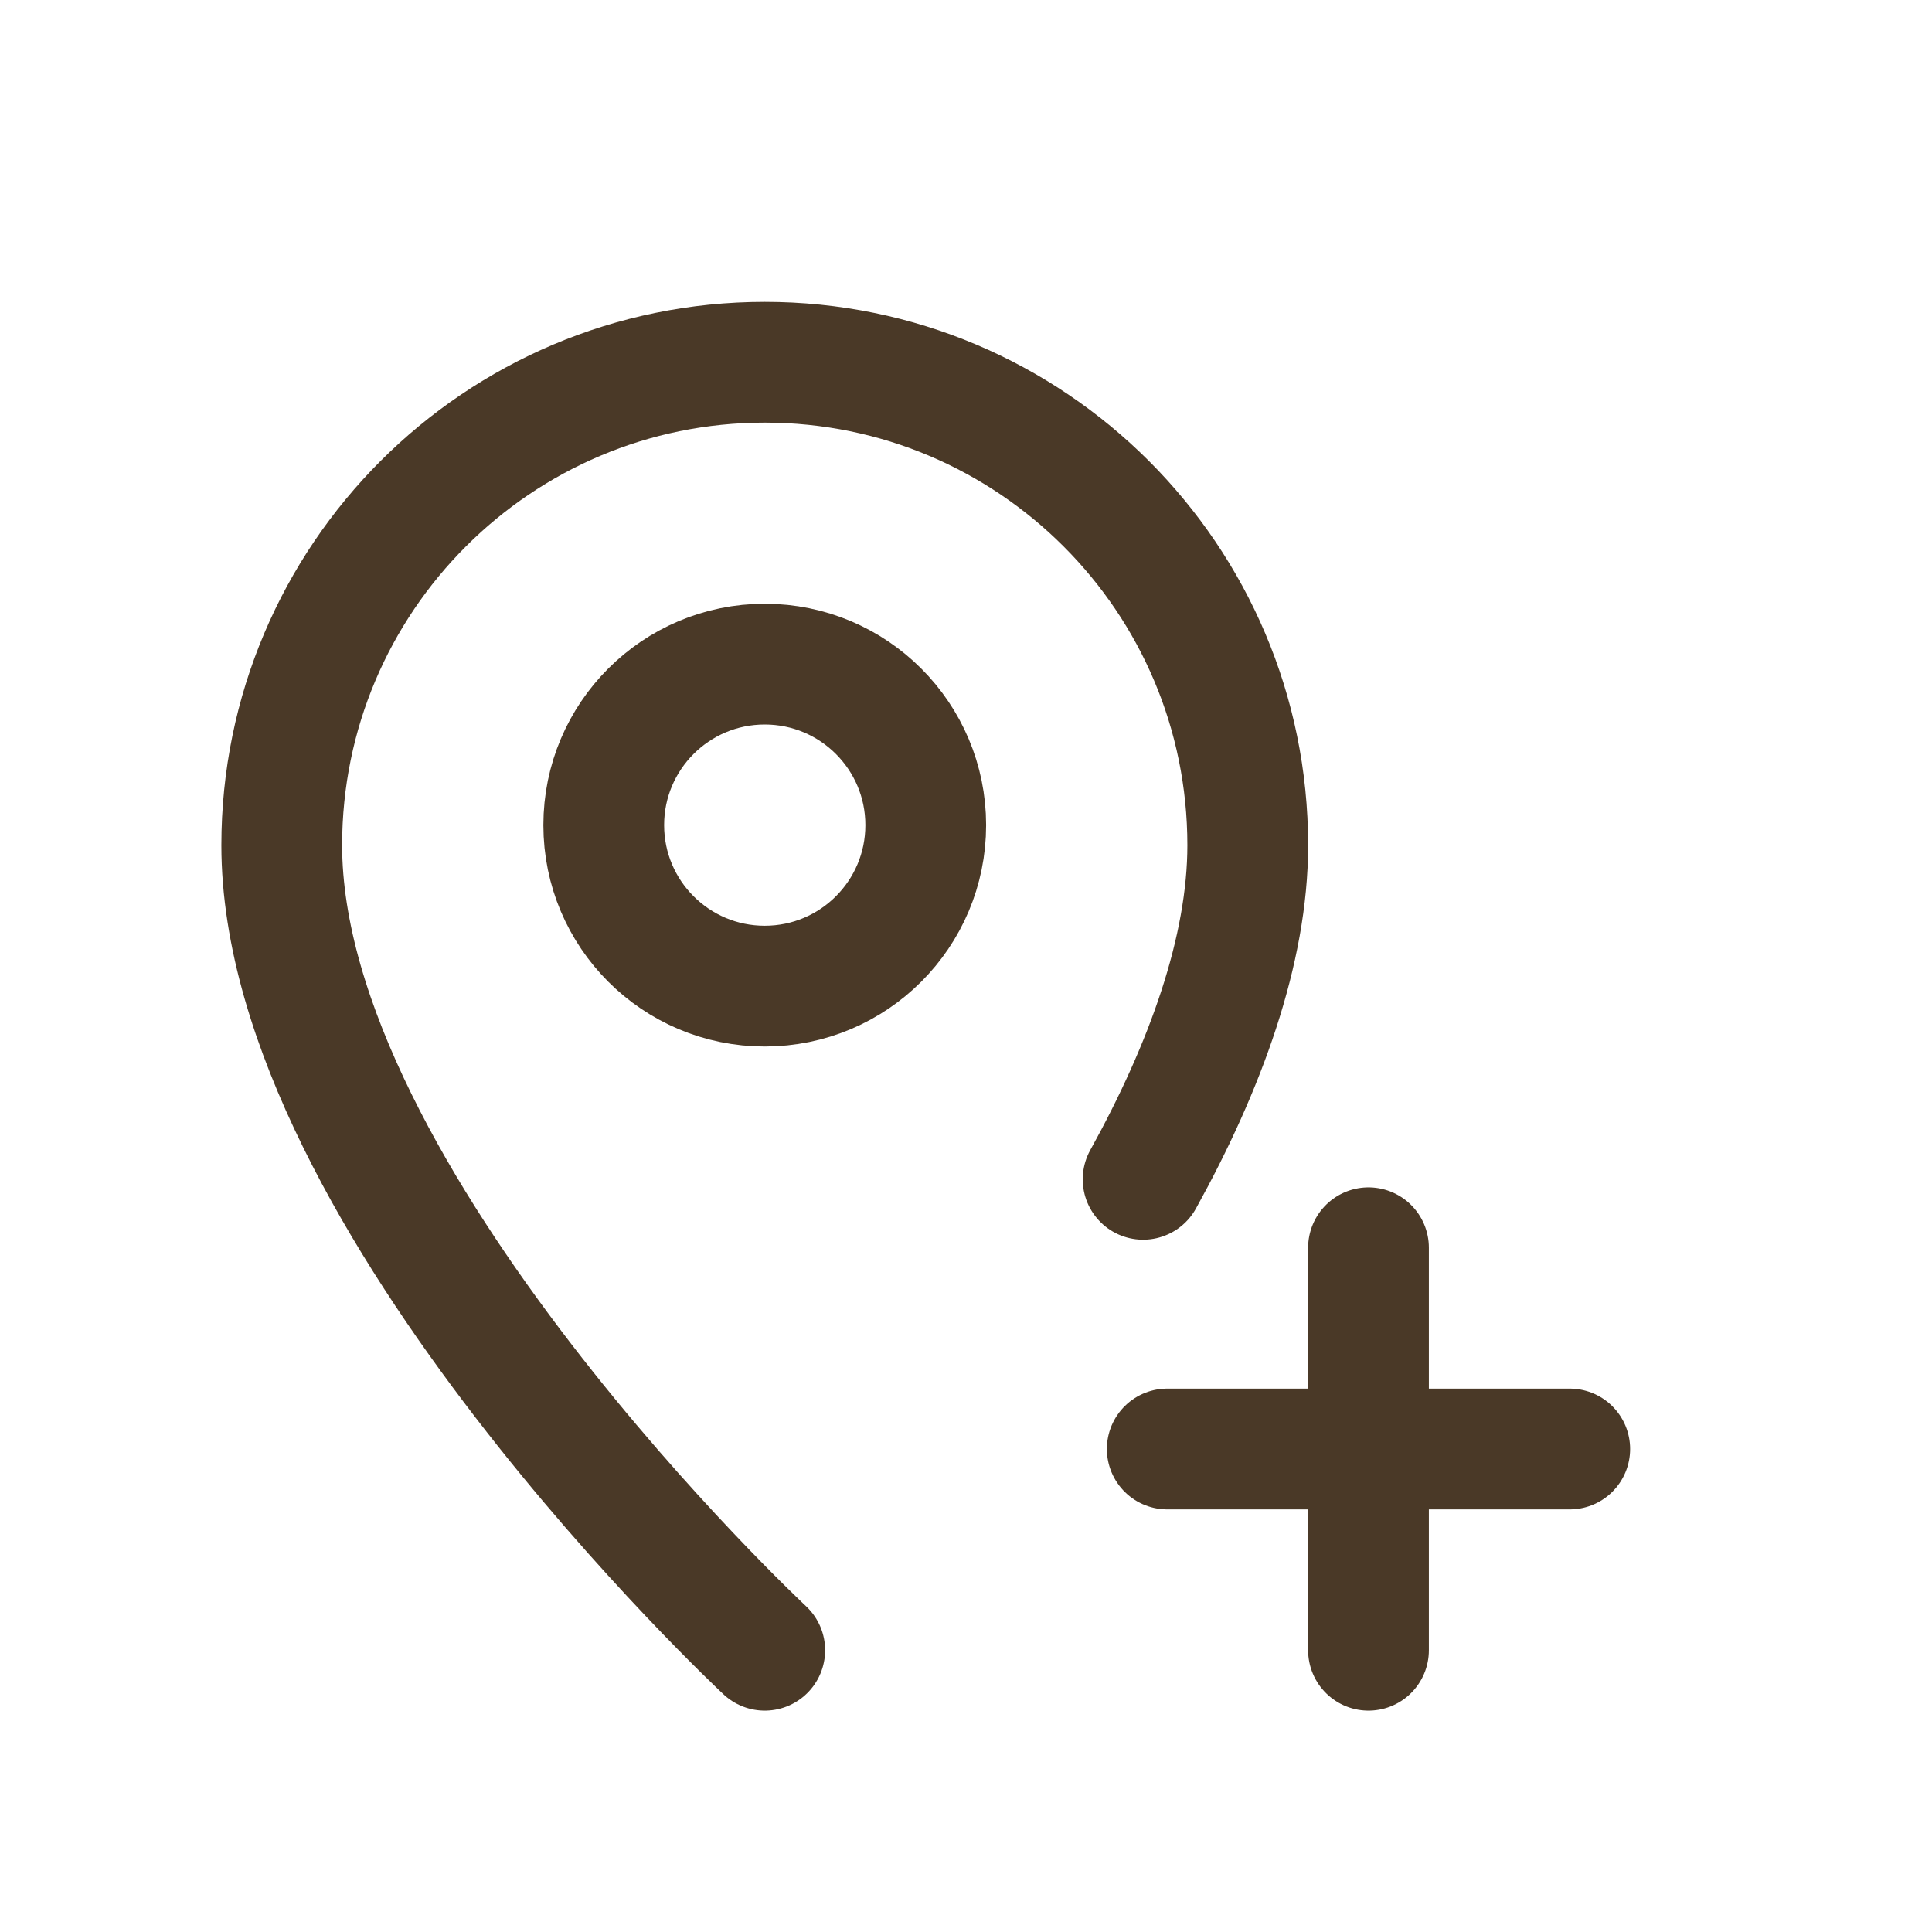
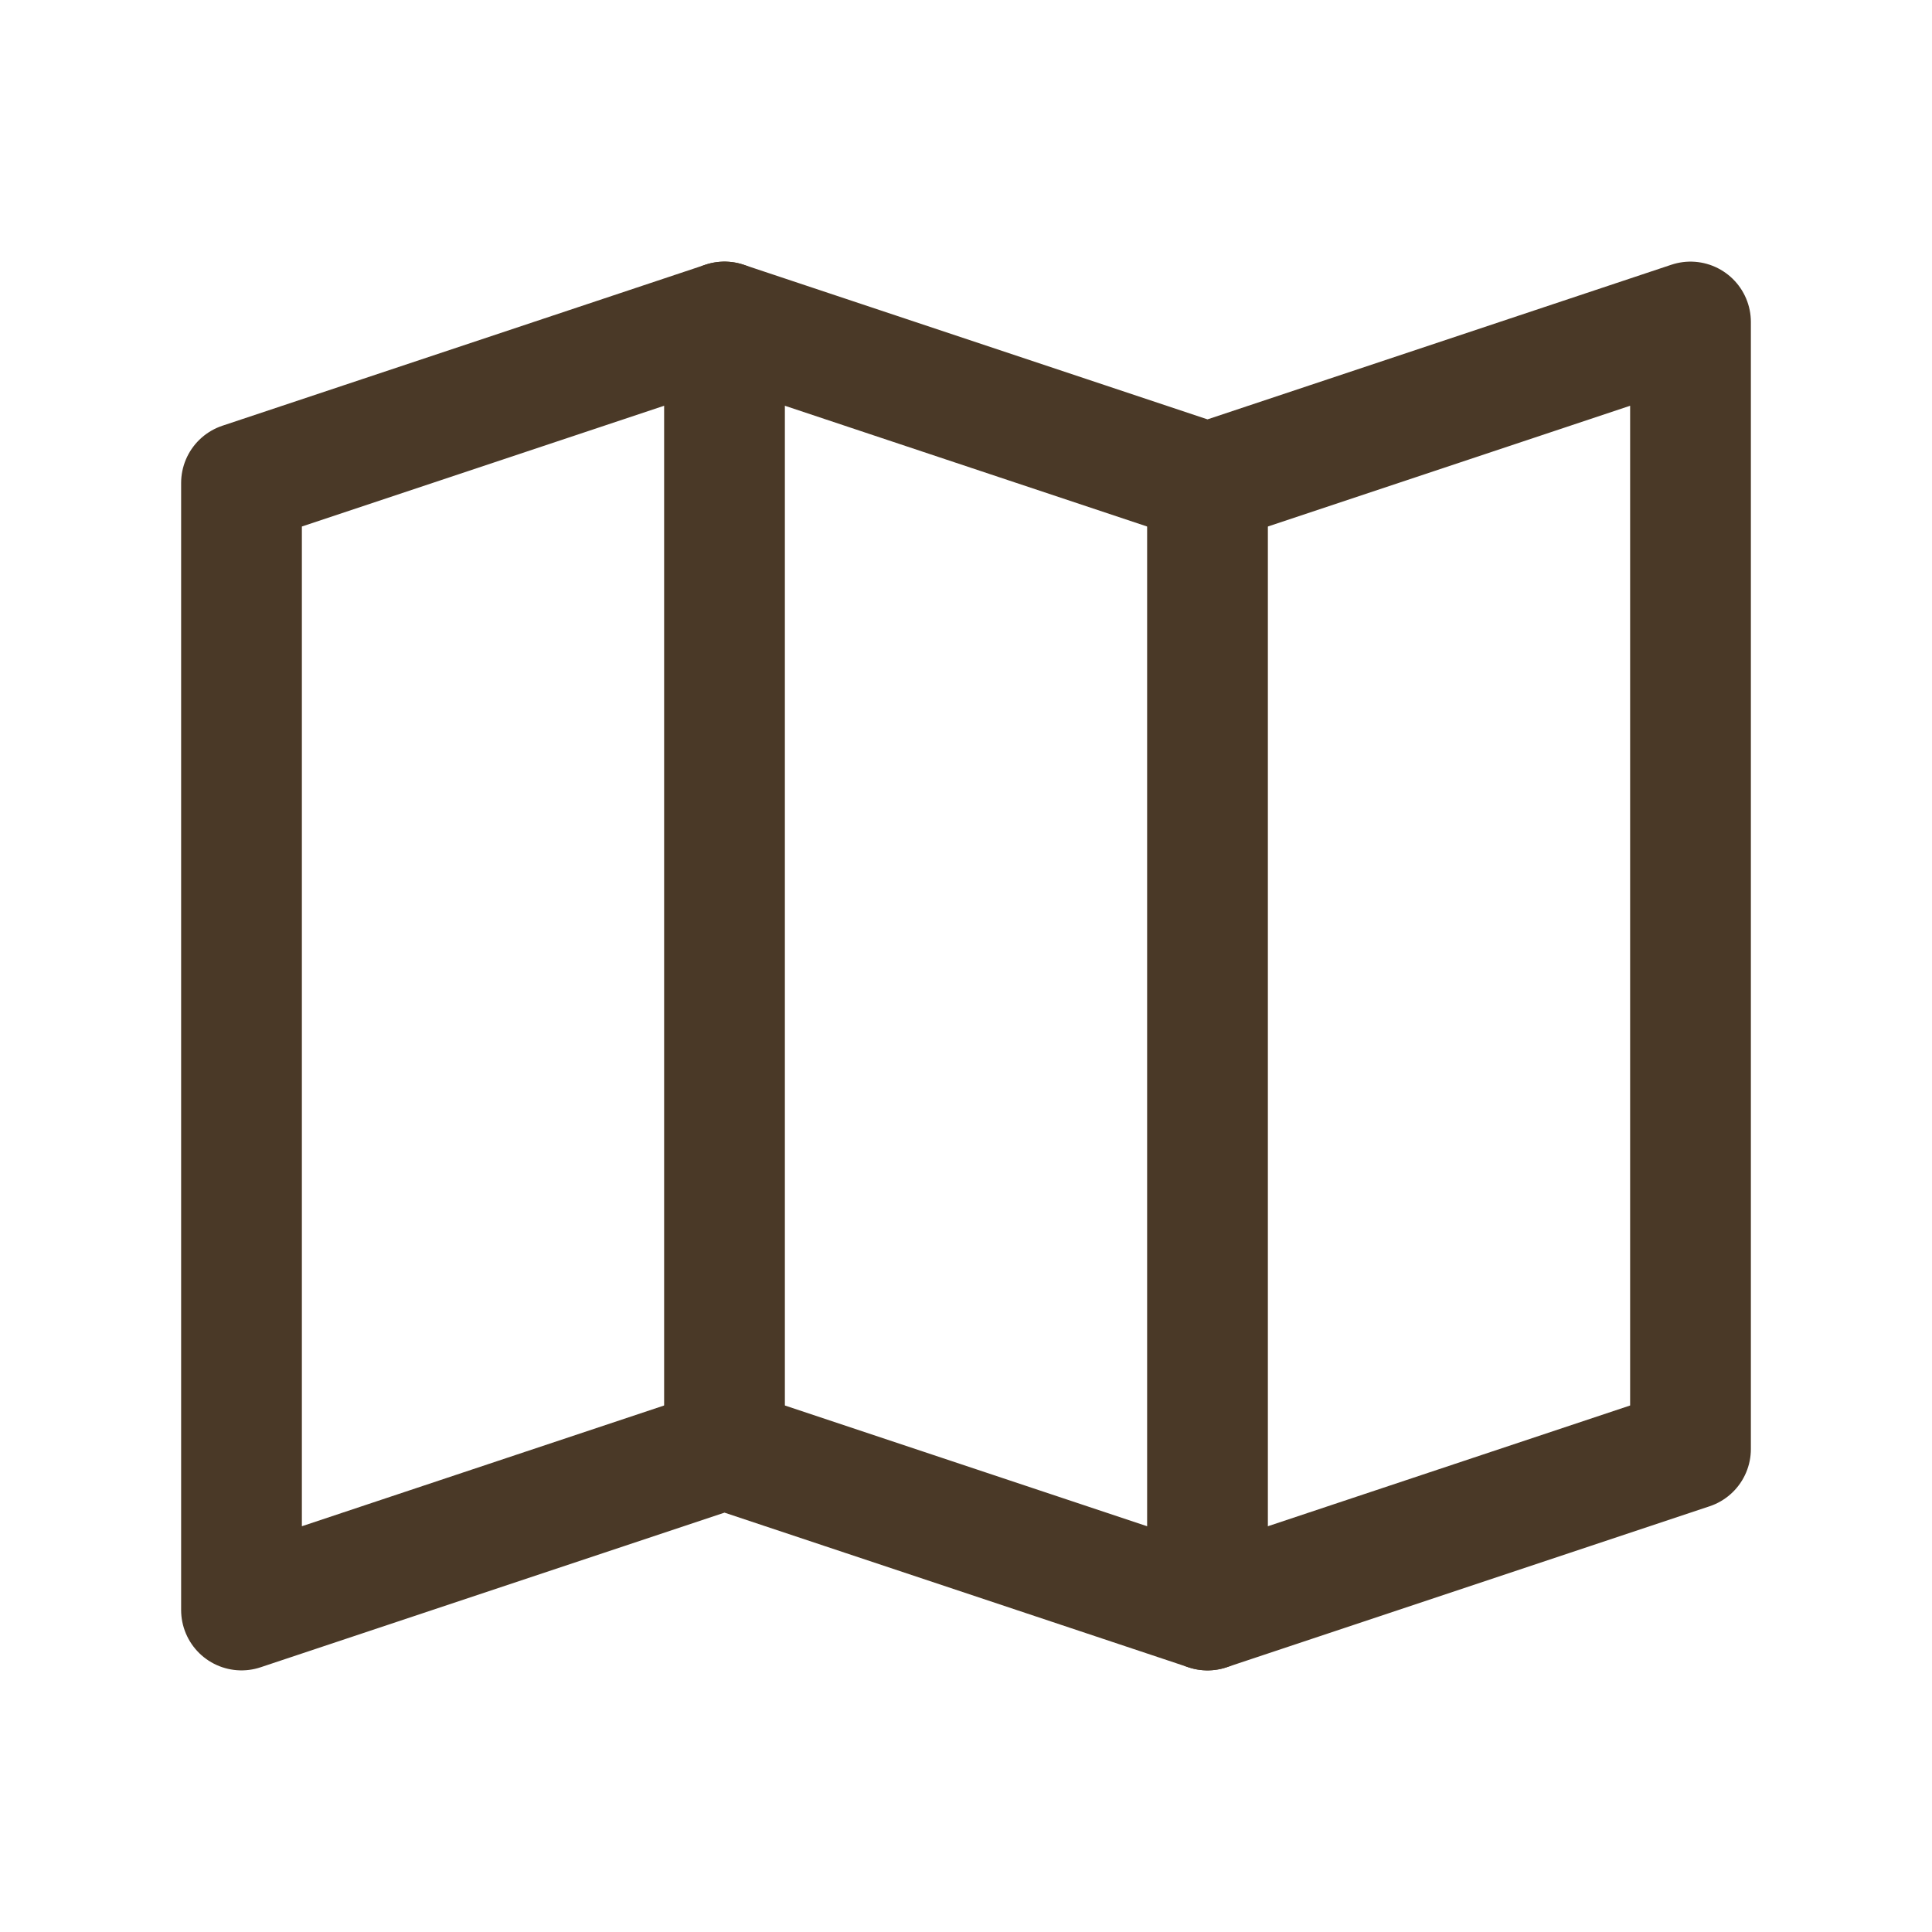
<svg xmlns="http://www.w3.org/2000/svg" viewBox="0 0 48 48" width="48" height="48">
  <g fill="none" stroke="#4A3927" stroke-width="3" stroke-linecap="round" stroke-linejoin="round">
-     <path d="M19 41c0 0-12-11.2-12-20a12 12 0 1124 0c0 2.6-1.05 5.5-2.6 8.3" />
-     <circle cx="19" cy="20.5" r="4" />
-     <path d="M34 31v10M29 36h10" />
+     <path d="M6 12l12-4 12 4 12-4v28l-12 4-12-4-12 4z" />
+     <path d="M18 8v28M30 12v28" />
  </g>
</svg>
